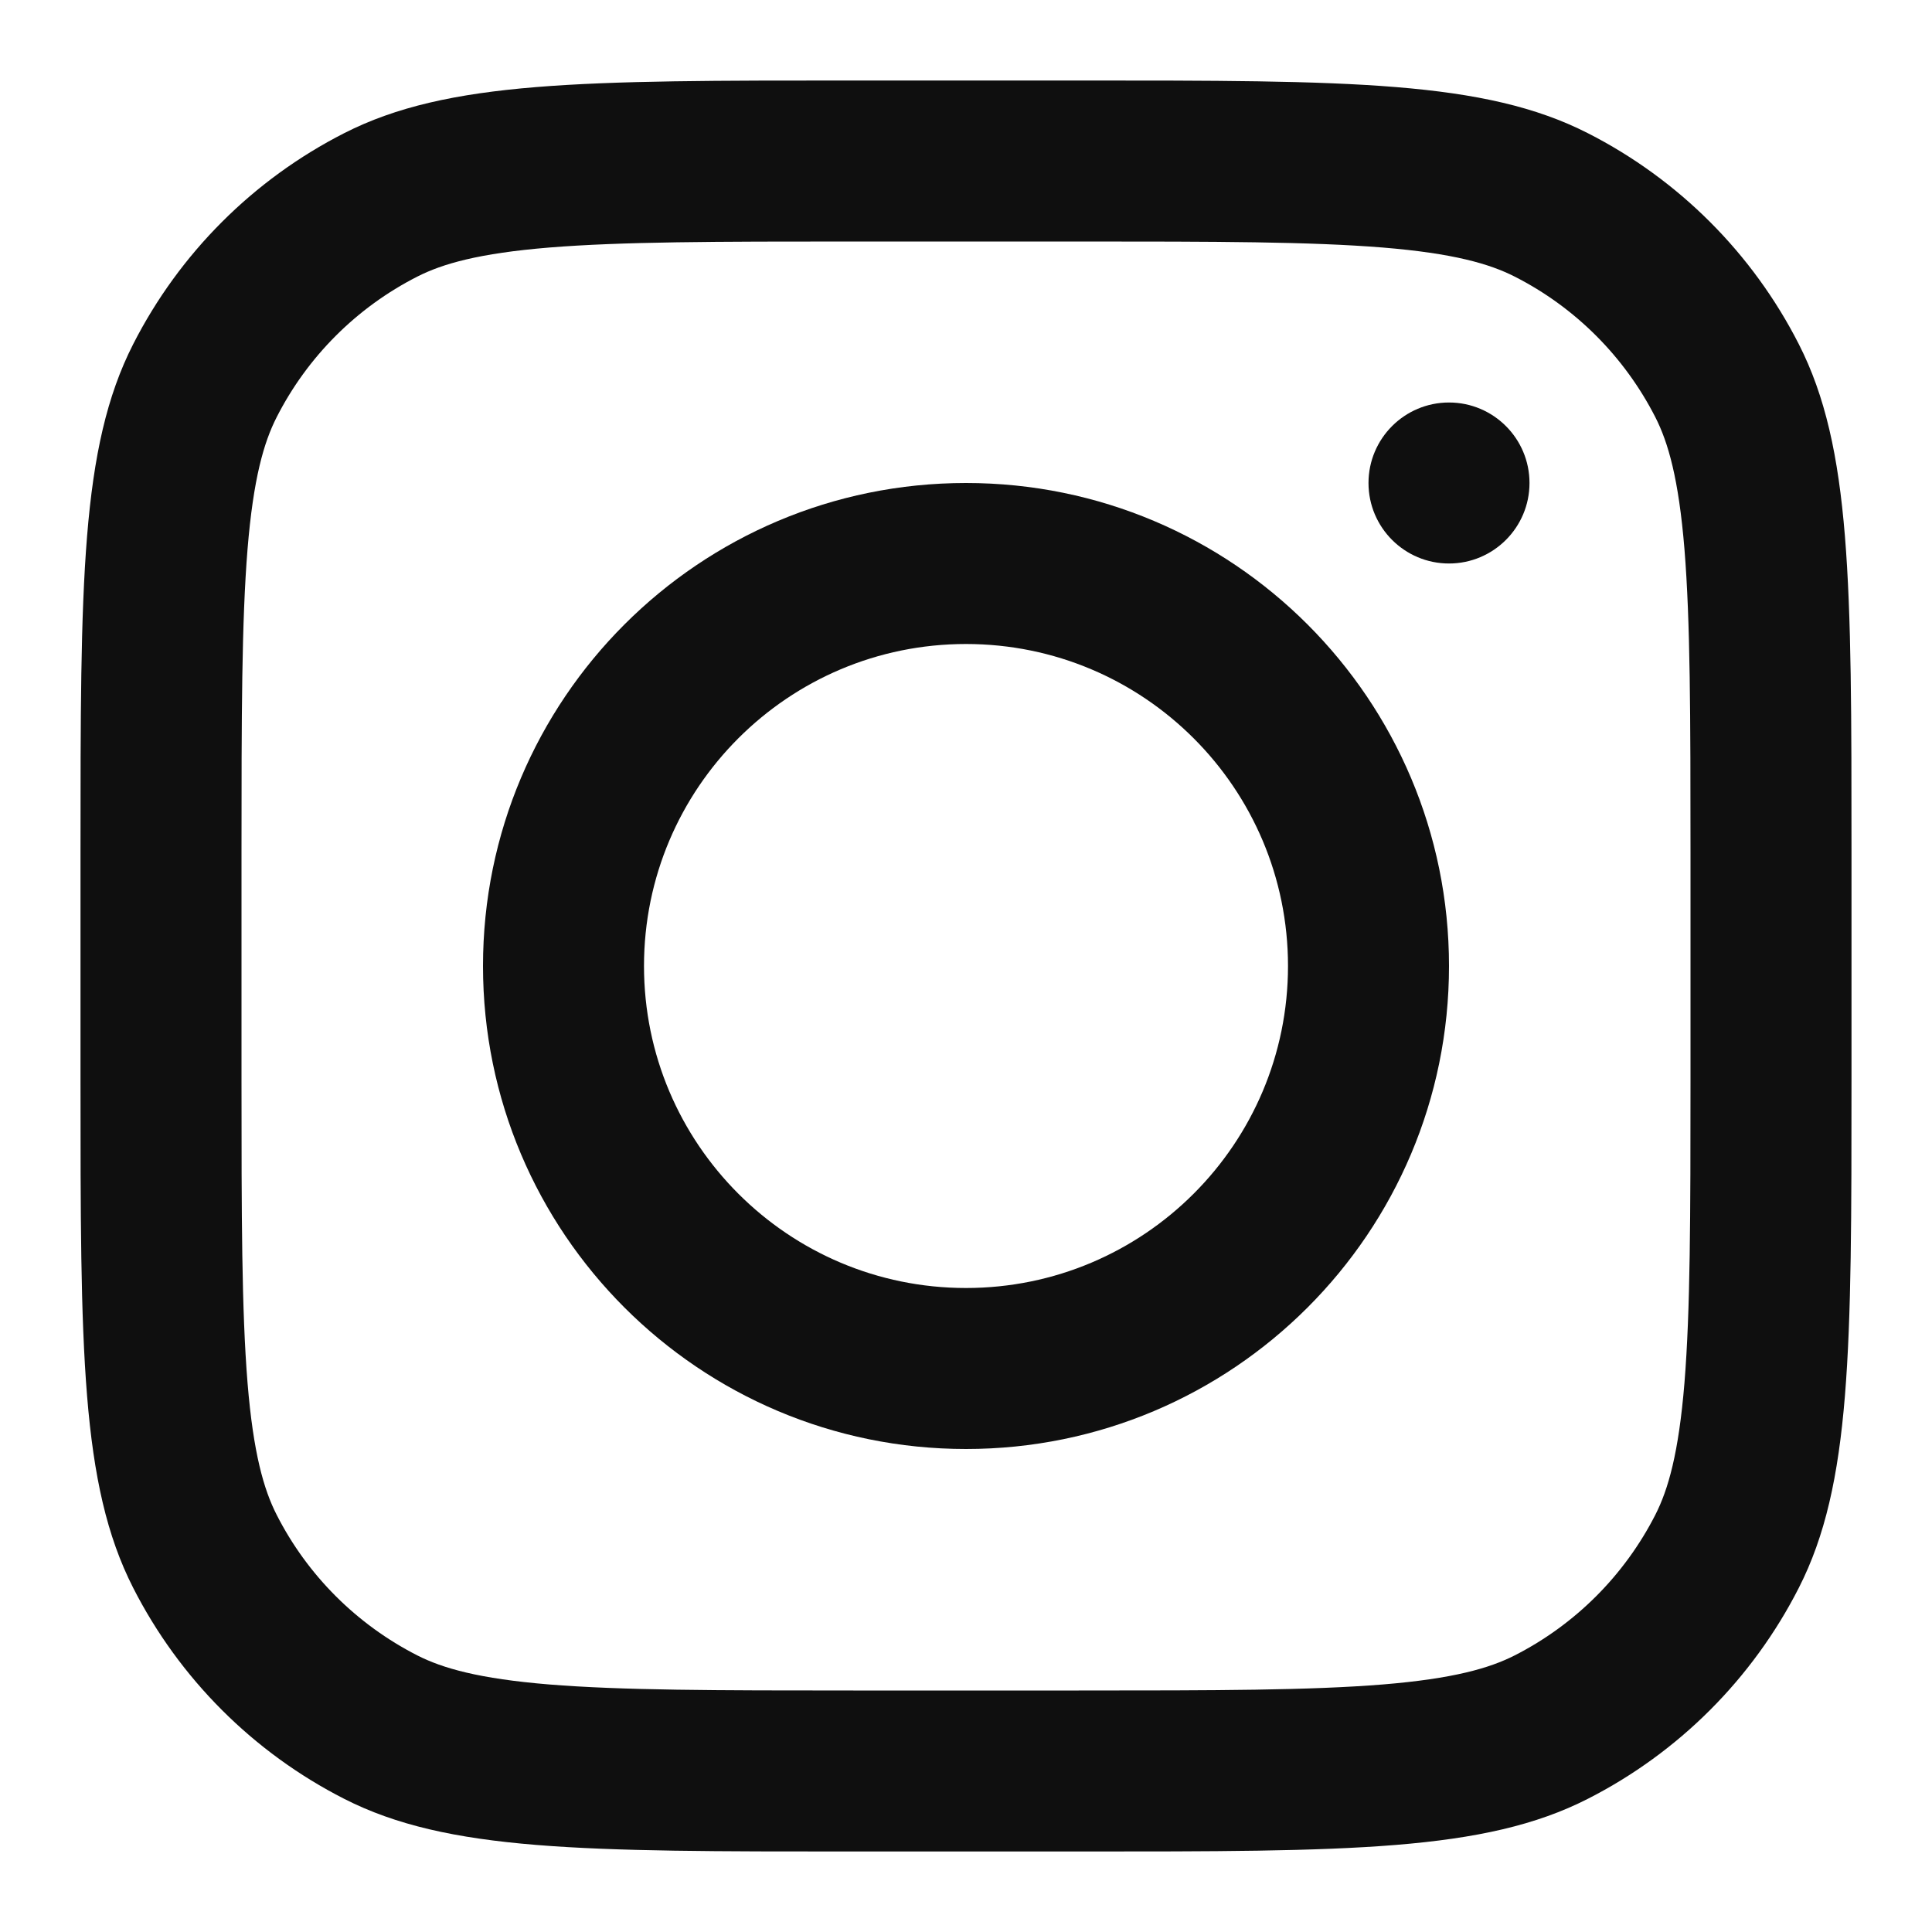
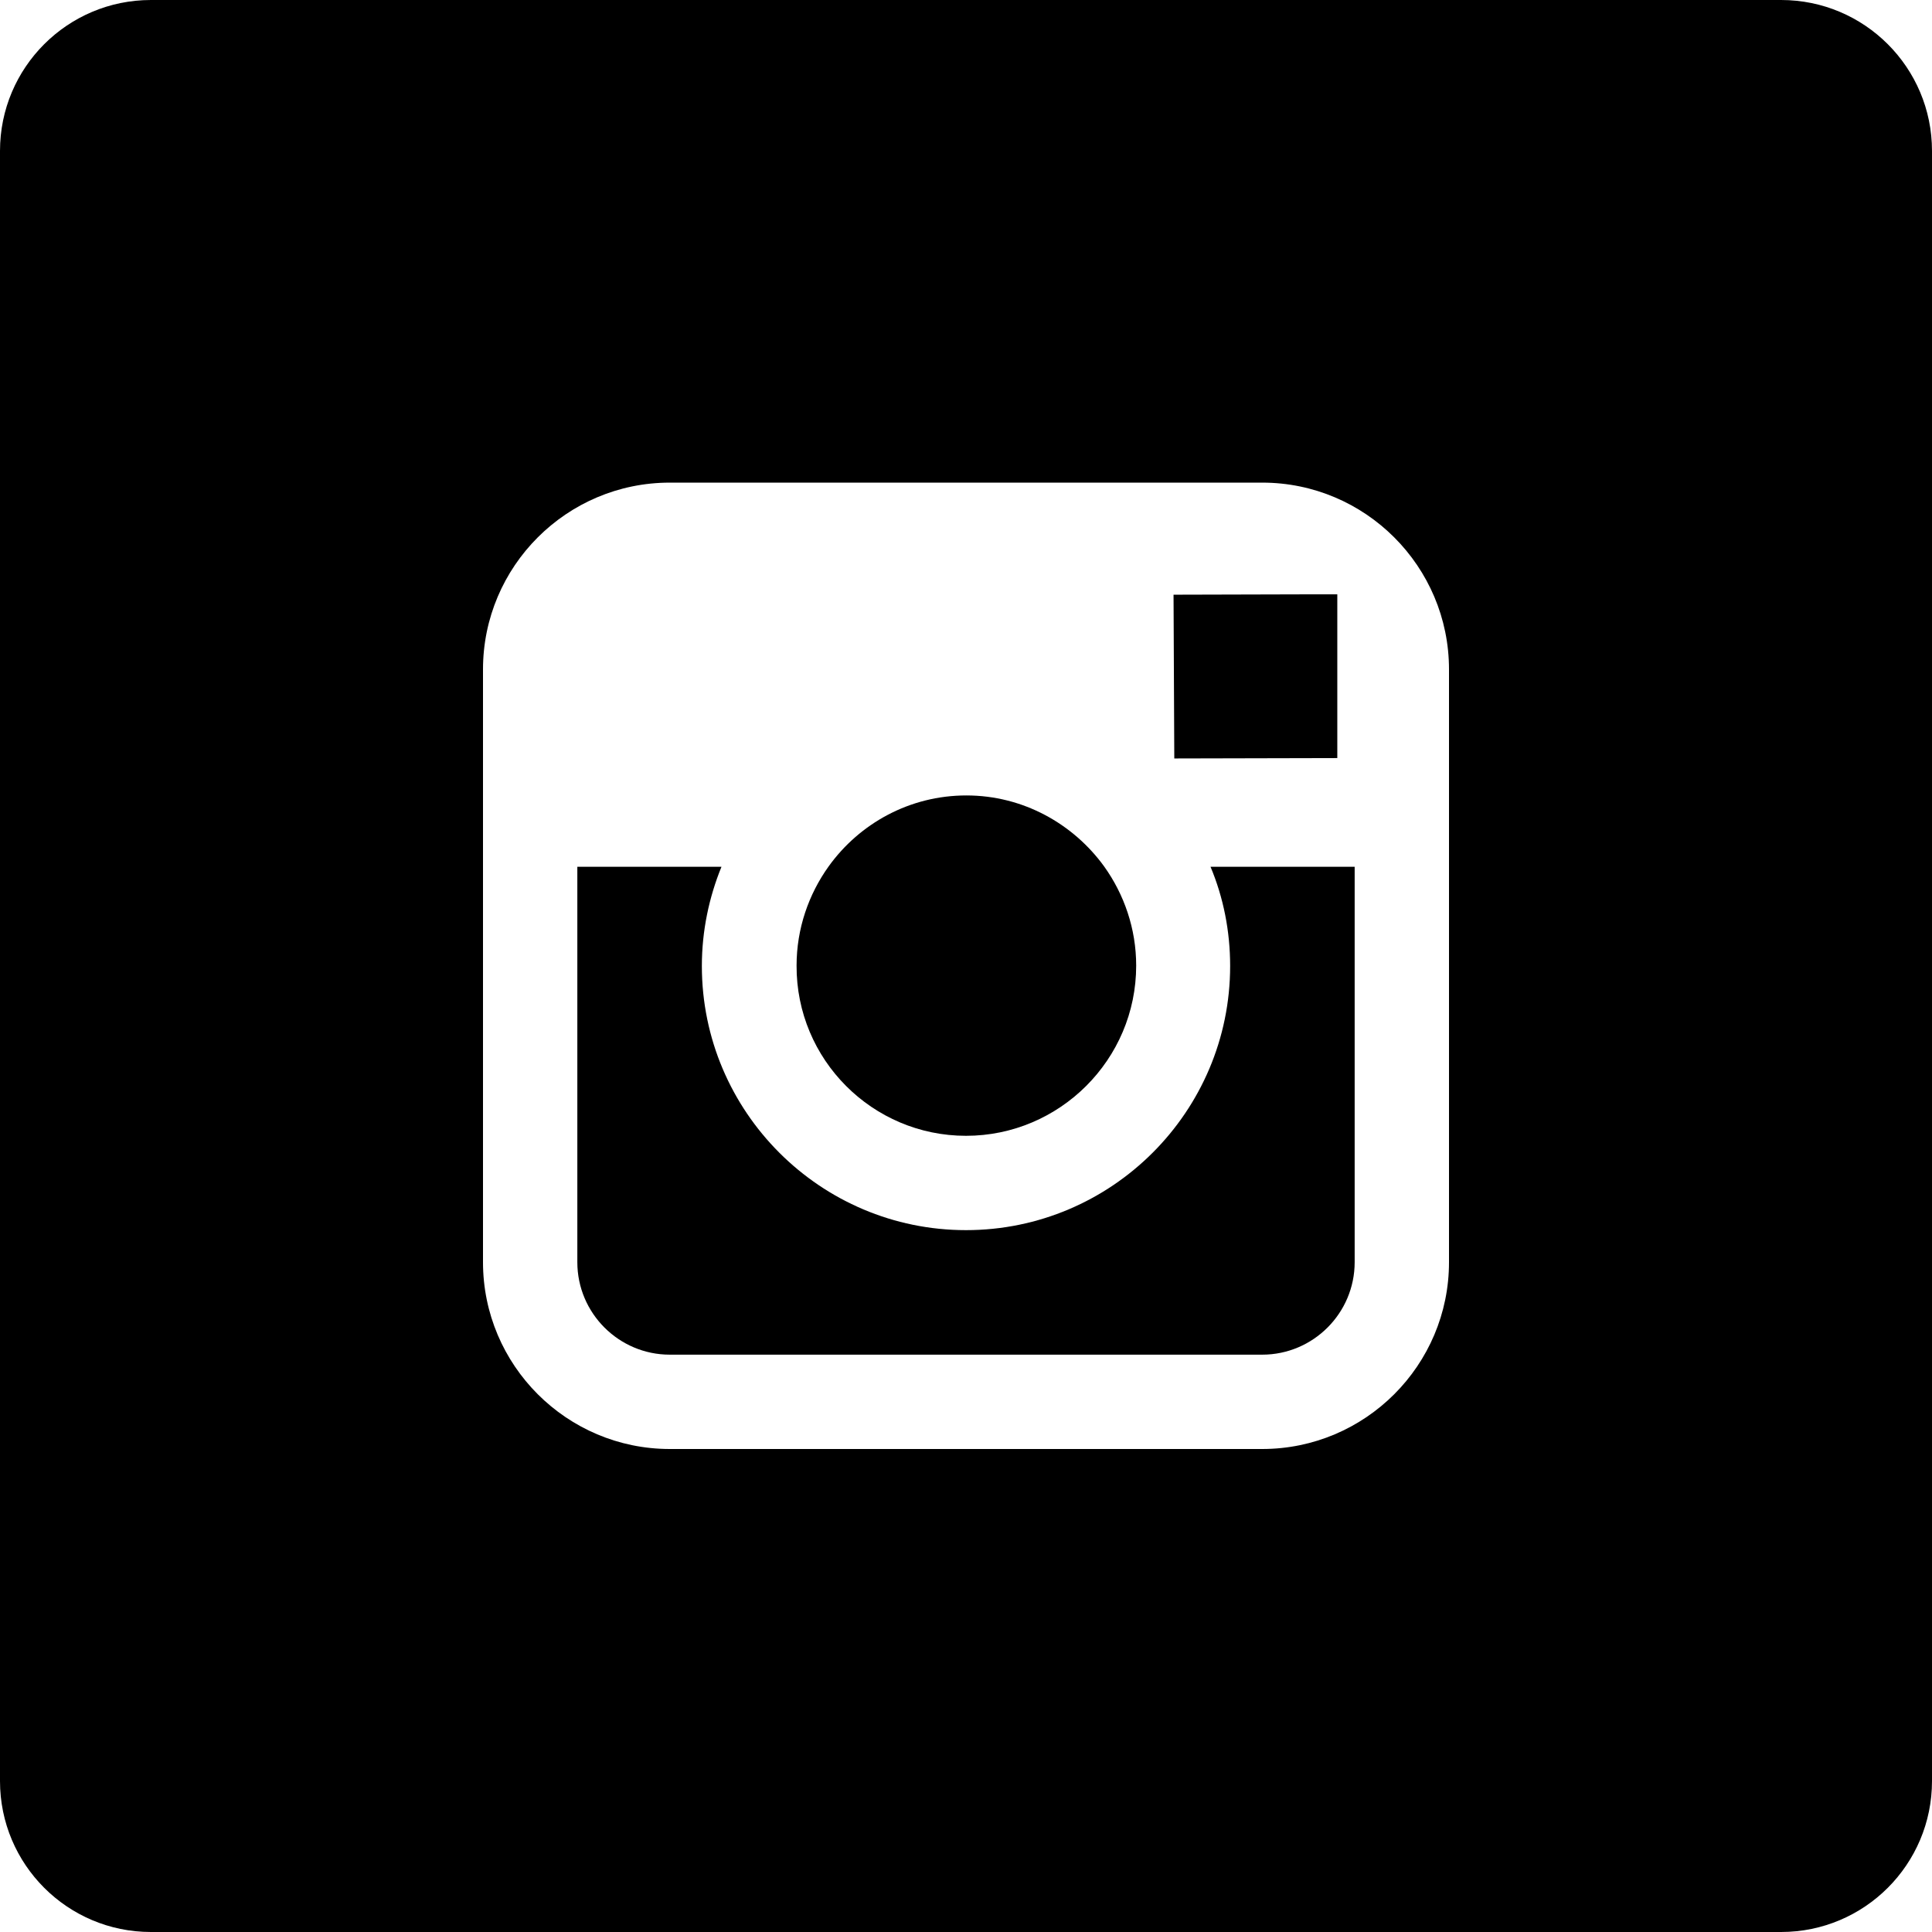
- <svg xmlns="http://www.w3.org/2000/svg" width="800px" height="800px" viewBox="0 0 24 24" fill="none">
-   <path fill-rule="evenodd" clip-rule="evenodd" d="M12 18C15.314 18 18 15.314 18 12C18 8.686 15.314 6 12 6C8.686 6 6 8.686 6 12C6 15.314 8.686 18 12 18ZM12 16C14.209 16 16 14.209 16 12C16 9.791 14.209 8 12 8C9.791 8 8 9.791 8 12C8 14.209 9.791 16 12 16Z" fill="#0F0F0F" />
-   <path d="M18 5C17.448 5 17 5.448 17 6C17 6.552 17.448 7 18 7C18.552 7 19 6.552 19 6C19 5.448 18.552 5 18 5Z" fill="#0F0F0F" />
-   <path fill-rule="evenodd" clip-rule="evenodd" d="M1.654 4.276C1 5.56 1 7.24 1 10.6V13.4C1 16.76 1 18.441 1.654 19.724C2.229 20.853 3.147 21.771 4.276 22.346C5.56 23 7.24 23 10.6 23H13.4C16.76 23 18.441 23 19.724 22.346C20.853 21.771 21.771 20.853 22.346 19.724C23 18.441 23 16.76 23 13.4V10.6C23 7.24 23 5.56 22.346 4.276C21.771 3.147 20.853 2.229 19.724 1.654C18.441 1 16.76 1 13.4 1H10.6C7.24 1 5.56 1 4.276 1.654C3.147 2.229 2.229 3.147 1.654 4.276ZM13.4 3H10.6C8.887 3 7.722 3.002 6.822 3.075C5.945 3.147 5.497 3.277 5.184 3.436C4.431 3.819 3.819 4.431 3.436 5.184C3.277 5.497 3.147 5.945 3.075 6.822C3.002 7.722 3 8.887 3 10.6V13.4C3 15.113 3.002 16.278 3.075 17.178C3.147 18.055 3.277 18.503 3.436 18.816C3.819 19.569 4.431 20.18 5.184 20.564C5.497 20.723 5.945 20.853 6.822 20.925C7.722 20.998 8.887 21 10.6 21H13.4C15.113 21 16.278 20.998 17.178 20.925C18.055 20.853 18.503 20.723 18.816 20.564C19.569 20.18 20.18 19.569 20.564 18.816C20.723 18.503 20.853 18.055 20.925 17.178C20.998 16.278 21 15.113 21 13.4V10.6C21 8.887 20.998 7.722 20.925 6.822C20.853 5.945 20.723 5.497 20.564 5.184C20.18 4.431 19.569 3.819 18.816 3.436C18.503 3.277 18.055 3.147 17.178 3.075C16.278 3.002 15.113 3 13.4 3Z" fill="#0F0F0F" />
+ <svg xmlns="http://www.w3.org/2000/svg" fill="#000000" height="800px" width="800px" version="1.1" id="Layer_1" viewBox="-143 145 512 512" xml:space="preserve">
+   <g>
+     <path d="M113,446c24.8,0,45.1-20.2,45.1-45.1c0-9.8-3.2-18.9-8.5-26.3c-8.2-11.3-21.5-18.8-36.5-18.8s-28.3,7.4-36.5,18.8   c-5.3,7.4-8.5,16.5-8.5,26.3C68,425.8,88.2,446,113,446z" />
+     <polygon points="211.4,345.9 211.4,308.1 211.4,302.5 205.8,302.5 168,302.6 168.2,346  " />
+     <path d="M329,145h-432c-22.1,0-40,17.9-40,40v432c0,22.1,17.9,40,40,40h432c22.1,0,40-17.9,40-40V185C369,162.9,351.1,145,329,145z    M241,374.7v104.8c0,27.3-22.2,49.5-49.5,49.5h-157C7.2,529-15,506.8-15,479.5V374.7v-52.3c0-27.3,22.2-49.5,49.5-49.5h157   c27.3,0,49.5,22.2,49.5,49.5V374.7z" />
+     <path d="M183,401c0,38.6-31.4,70-70,70c-38.6,0-70-31.4-70-70c0-9.3,1.9-18.2,5.2-26.3H10v104.8C10,493,21,504,34.5,504h157   c13.5,0,24.5-11,24.5-24.5V374.7h-38.2C181.2,382.8,183,391.7,183,401z" />
+   </g>
</svg>
